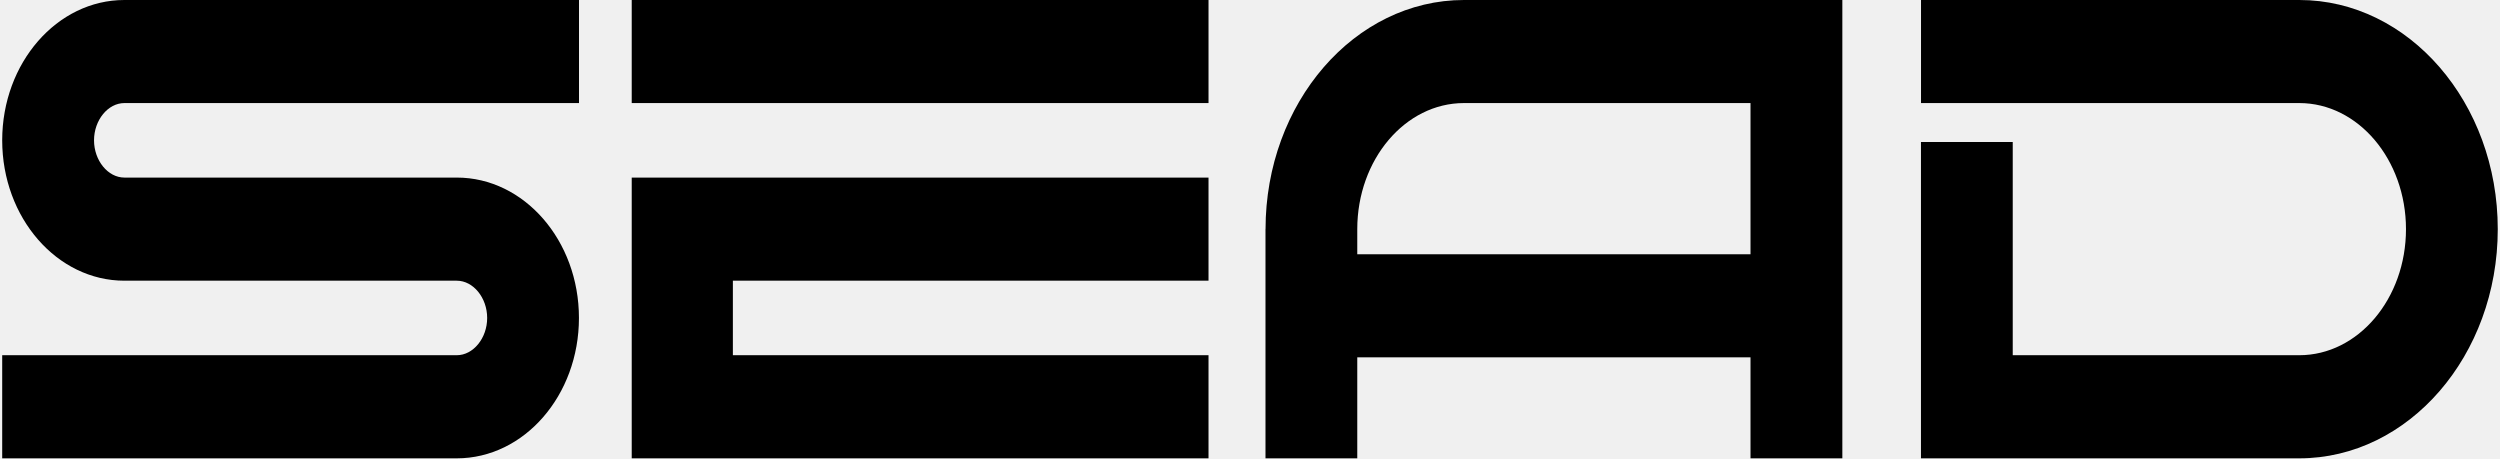
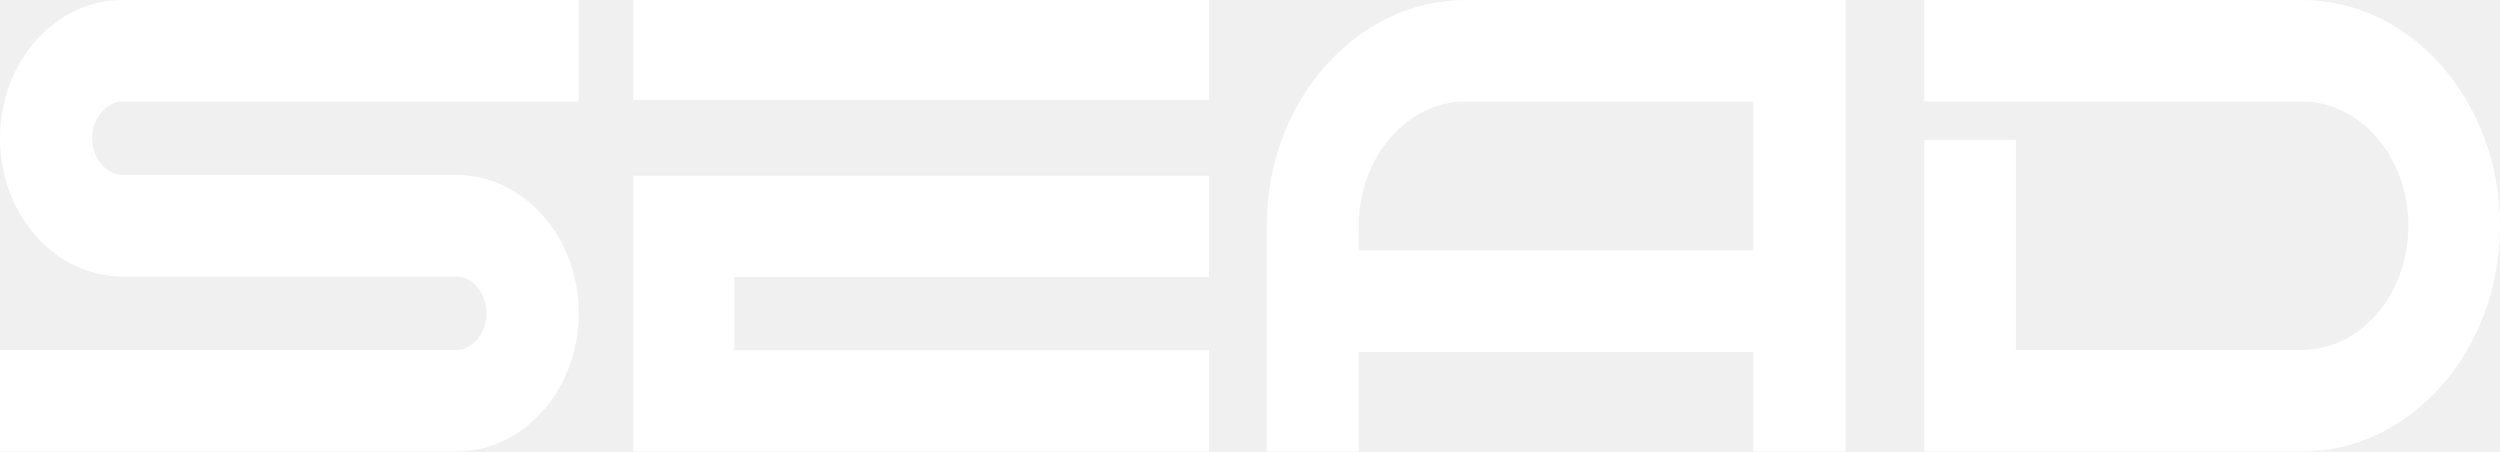
- <svg xmlns="http://www.w3.org/2000/svg" width="240" height="44" xml:space="preserve" overflow="hidden">
+ <svg xmlns="http://www.w3.org/2000/svg" width="825" height="149" xml:space="preserve" overflow="hidden">
  <defs>
    <clipPath id="clip0">
-       <rect x="897" y="518" width="240" height="44" />
+       <rect x="1551" y="1573" width="825" height="149" />
    </clipPath>
  </defs>
-   <g clip-path="url(#clip0)" transform="translate(-897 -518)">
-     <path d="M0 13.215C0 20.506 5.26 26.434 11.733 26.434L43.64 26.434C45.222 26.434 46.557 28.039 46.557 29.943 46.557 31.846 45.222 33.451 43.64 33.451L0 33.451 0 43.162 43.64 43.162C50.108 43.162 55.368 37.234 55.368 29.943 55.368 22.651 50.108 16.723 43.64 16.723L11.733 16.723C10.151 16.723 8.816 15.118 8.816 13.215 8.816 11.311 10.151 9.706 11.733 9.706L55.373 9.706 55.373 0 11.733 0C5.26 0 0 5.928 0 13.215Z" transform="matrix(1 0 0 1.01941 897.211 518)" />
-     <path d="M60.434 43.162 115.807 43.162 115.807 33.451 70.145 33.451 70.145 26.434 115.807 26.434 115.807 16.728 60.434 16.728 60.434 43.162Z" transform="matrix(1 0 0 1.01941 897.211 518)" />
-     <path d="M60.434 0 115.807 0 115.807 9.706 60.434 9.706Z" transform="matrix(1 0 0 1.01941 897.211 518)" />
-     <path d="M121.276 21.581 121.276 43.162 130.087 43.162 130.087 33.65 167.838 33.65 167.838 43.162 176.654 43.162 176.654 0 140.333 0C129.827 0 121.281 9.683 121.281 21.581ZM130.087 21.581C130.087 15.033 134.68 9.706 140.329 9.706L167.838 9.706 167.838 23.944 130.087 23.944 130.087 21.581Z" transform="matrix(1 0 0 1.01941 897.211 518)" />
-     <path d="M220.521 0 184.206 0 184.206 9.706 220.521 9.706C226.17 9.706 230.763 15.033 230.763 21.581 230.763 28.129 226.17 33.451 220.521 33.451L193.012 33.451 193.012 13.371 184.201 13.371 184.201 43.162 220.517 43.162C231.023 43.162 239.574 33.48 239.574 21.581 239.574 9.683 231.033 0 220.521 0Z" transform="matrix(1 0 0 1.01941 897.211 518)" />
+   <g clip-path="url(#clip0)" transform="translate(-1551 -1573)">
+     <path d="M1551 1618.62C1551 1643.79 1569.14 1664.25 1591.47 1664.25L1701.53 1664.25C1706.98 1664.25 1711.59 1669.79 1711.59 1676.37 1711.59 1682.94 1706.98 1688.48 1701.53 1688.48L1551 1688.48 1551 1722 1701.53 1722C1723.84 1722 1741.98 1701.54 1741.98 1676.37 1741.98 1651.19 1723.84 1630.73 1701.53 1630.73L1591.47 1630.73C1586.02 1630.73 1581.41 1625.19 1581.41 1618.62 1581.41 1612.05 1586.02 1606.51 1591.47 1606.51L1742 1606.51 1742 1573 1591.47 1573C1569.14 1573 1551 1593.46 1551 1618.62Z" fill="#FFFFFF" fill-rule="evenodd" />
+     <path d="M1760 1722 1950 1722 1950 1688.57 1793.32 1688.57 1793.32 1664.41 1950 1664.41 1950 1631 1760 1631 1760 1722Z" fill="#FFFFFF" fill-rule="evenodd" />
+     <path d="M1760 1573 1950 1573 1950 1606 1760 1606Z" fill="#FFFFFF" fill-rule="evenodd" />
+     <path d="M1969 1647.5 1969 1722 1999.39 1722 1999.39 1689.16 2129.59 1689.16 2129.59 1722 2160 1722 2160 1573 2034.73 1573C1998.49 1573 1969.02 1606.43 1969.02 1647.5ZM1999.39 1647.5C1999.39 1624.9 2015.23 1606.51 2034.71 1606.51L2129.59 1606.51 2129.59 1655.66 1999.39 1655.66 1999.39 1647.5Z" fill="#FFFFFF" fill-rule="evenodd" />
+     <path d="M2310.62 1573 2186.02 1573 2186.02 1606.51 2310.62 1606.51C2330.01 1606.51 2345.77 1624.9 2345.77 1647.5 2345.77 1670.11 2330.01 1688.48 2310.62 1688.48L2216.23 1688.48 2216.23 1619.16 2186 1619.16 2186 1722 2310.61 1722C2346.66 1722 2376 1688.57 2376 1647.5 2376 1606.43 2346.69 1573 2310.62 1573Z" fill="#FFFFFF" fill-rule="evenodd" />
  </g>
</svg>
